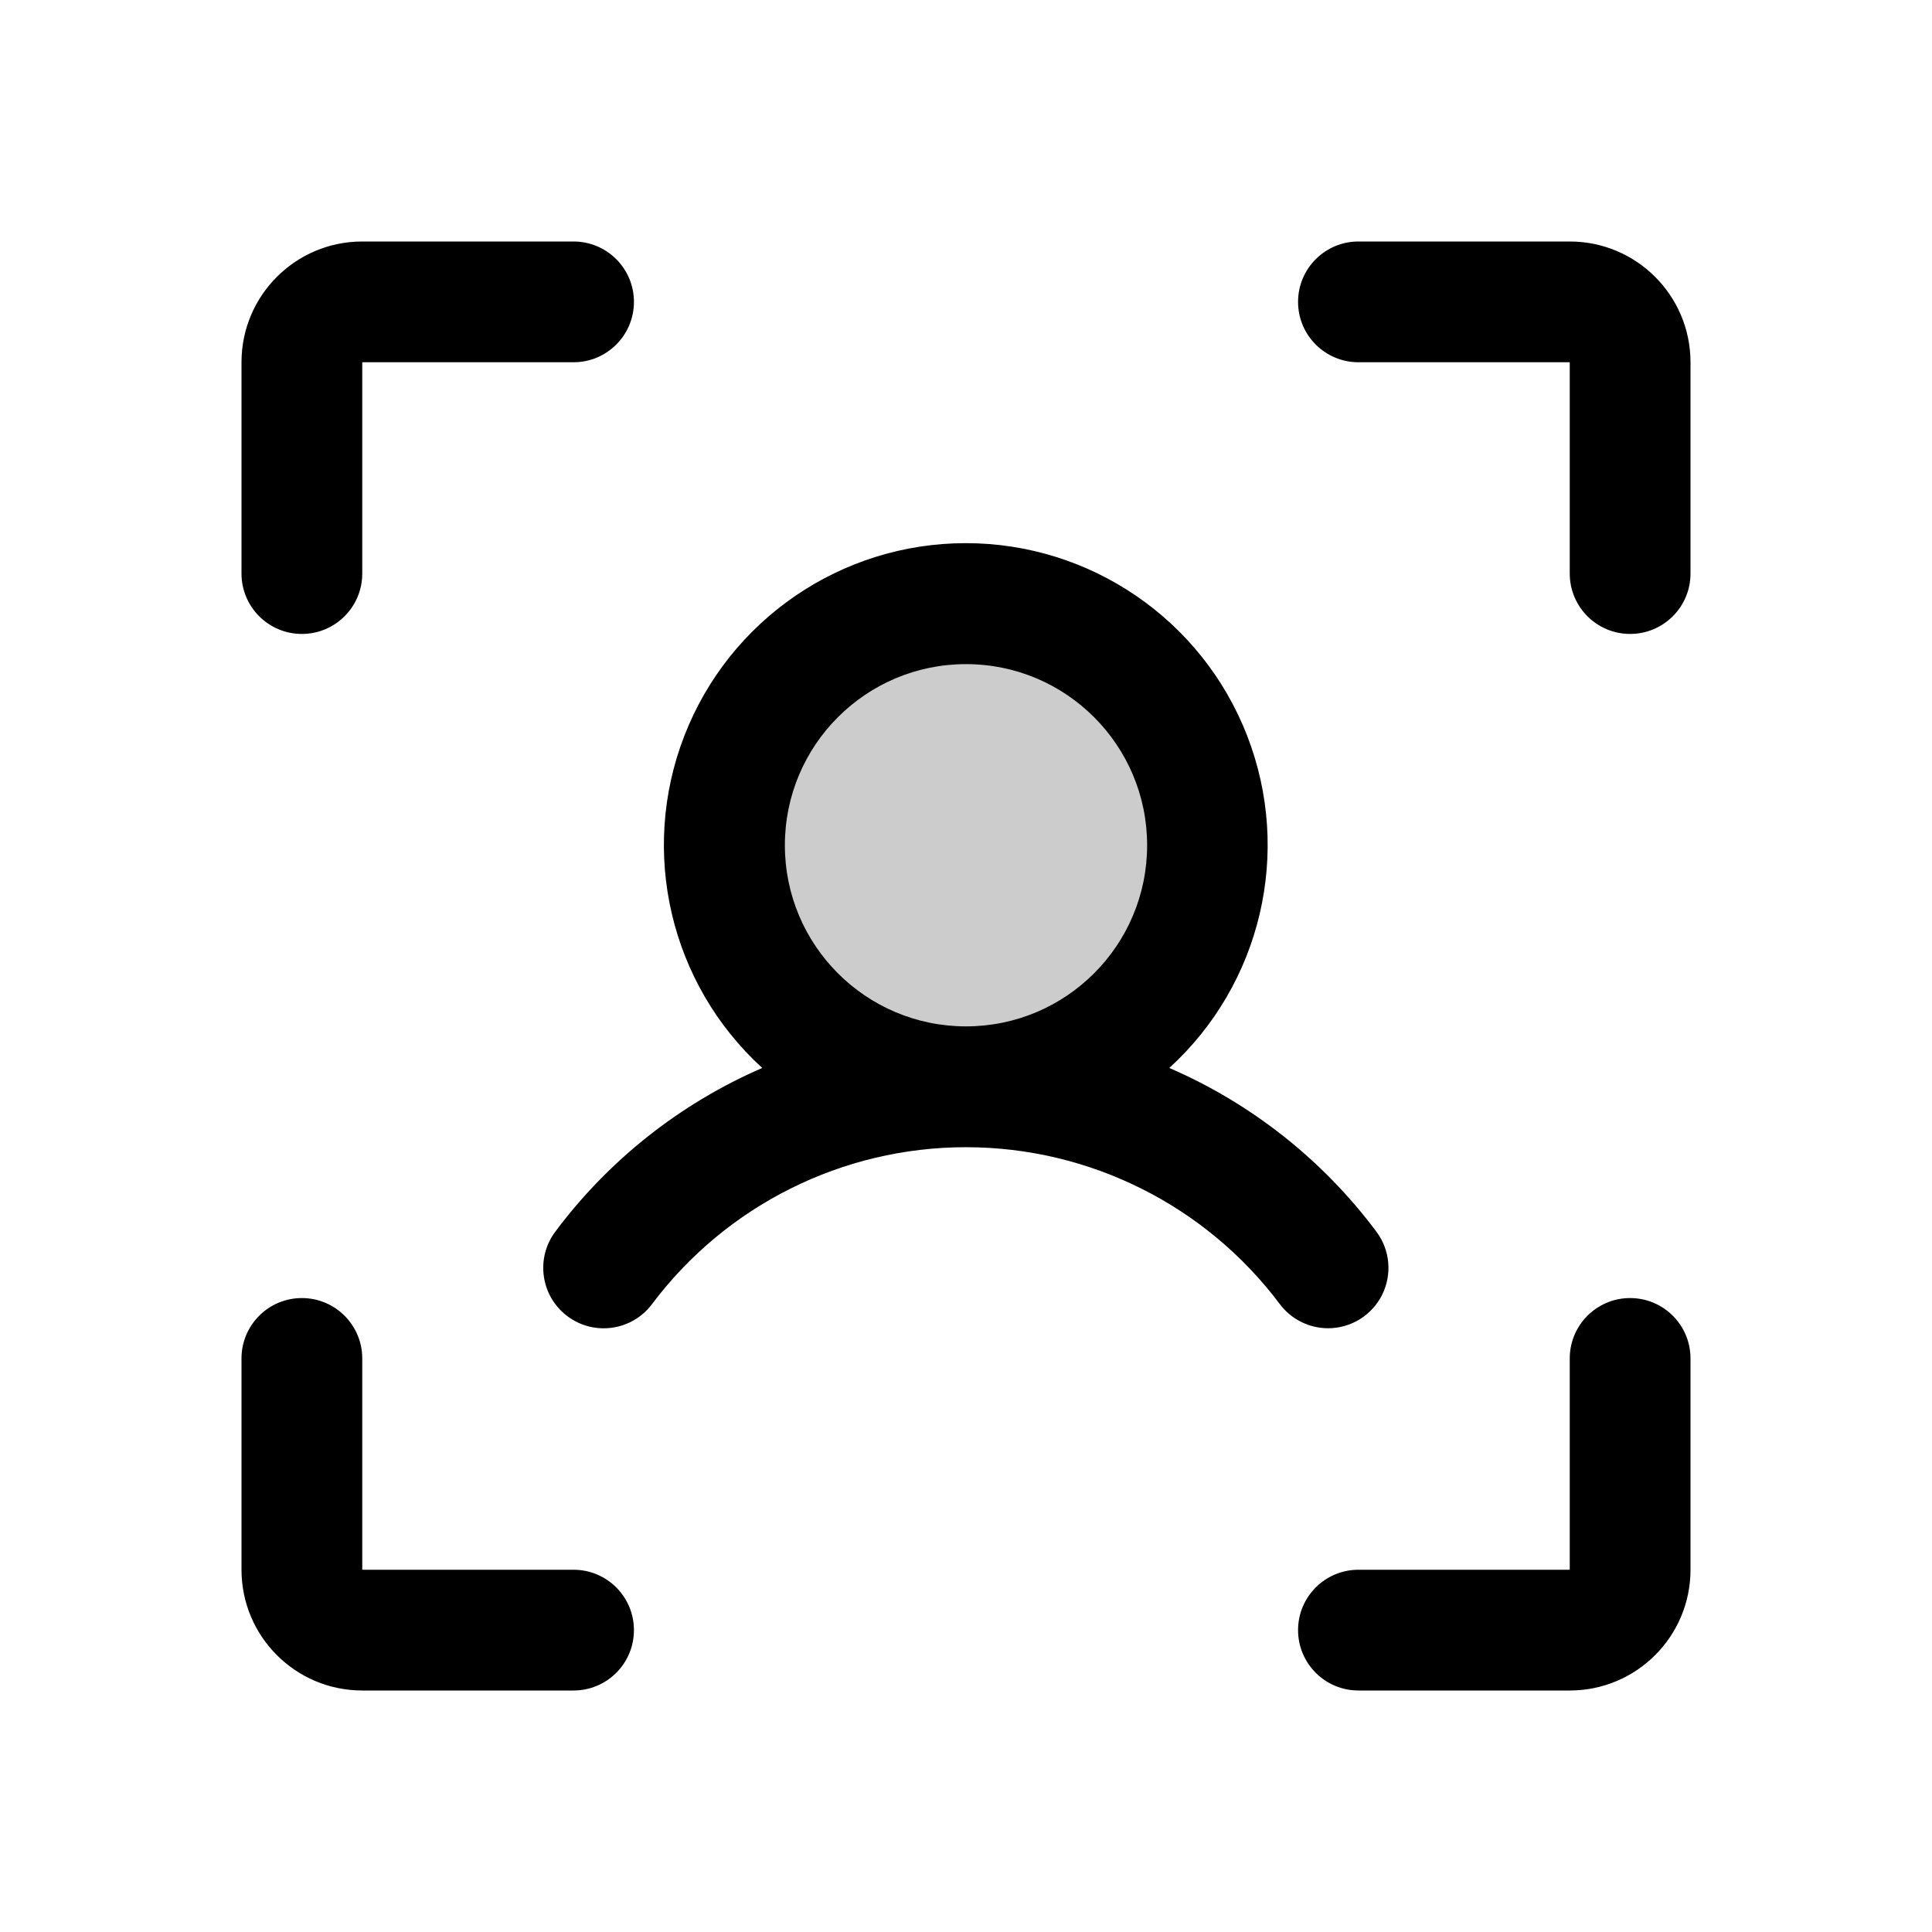
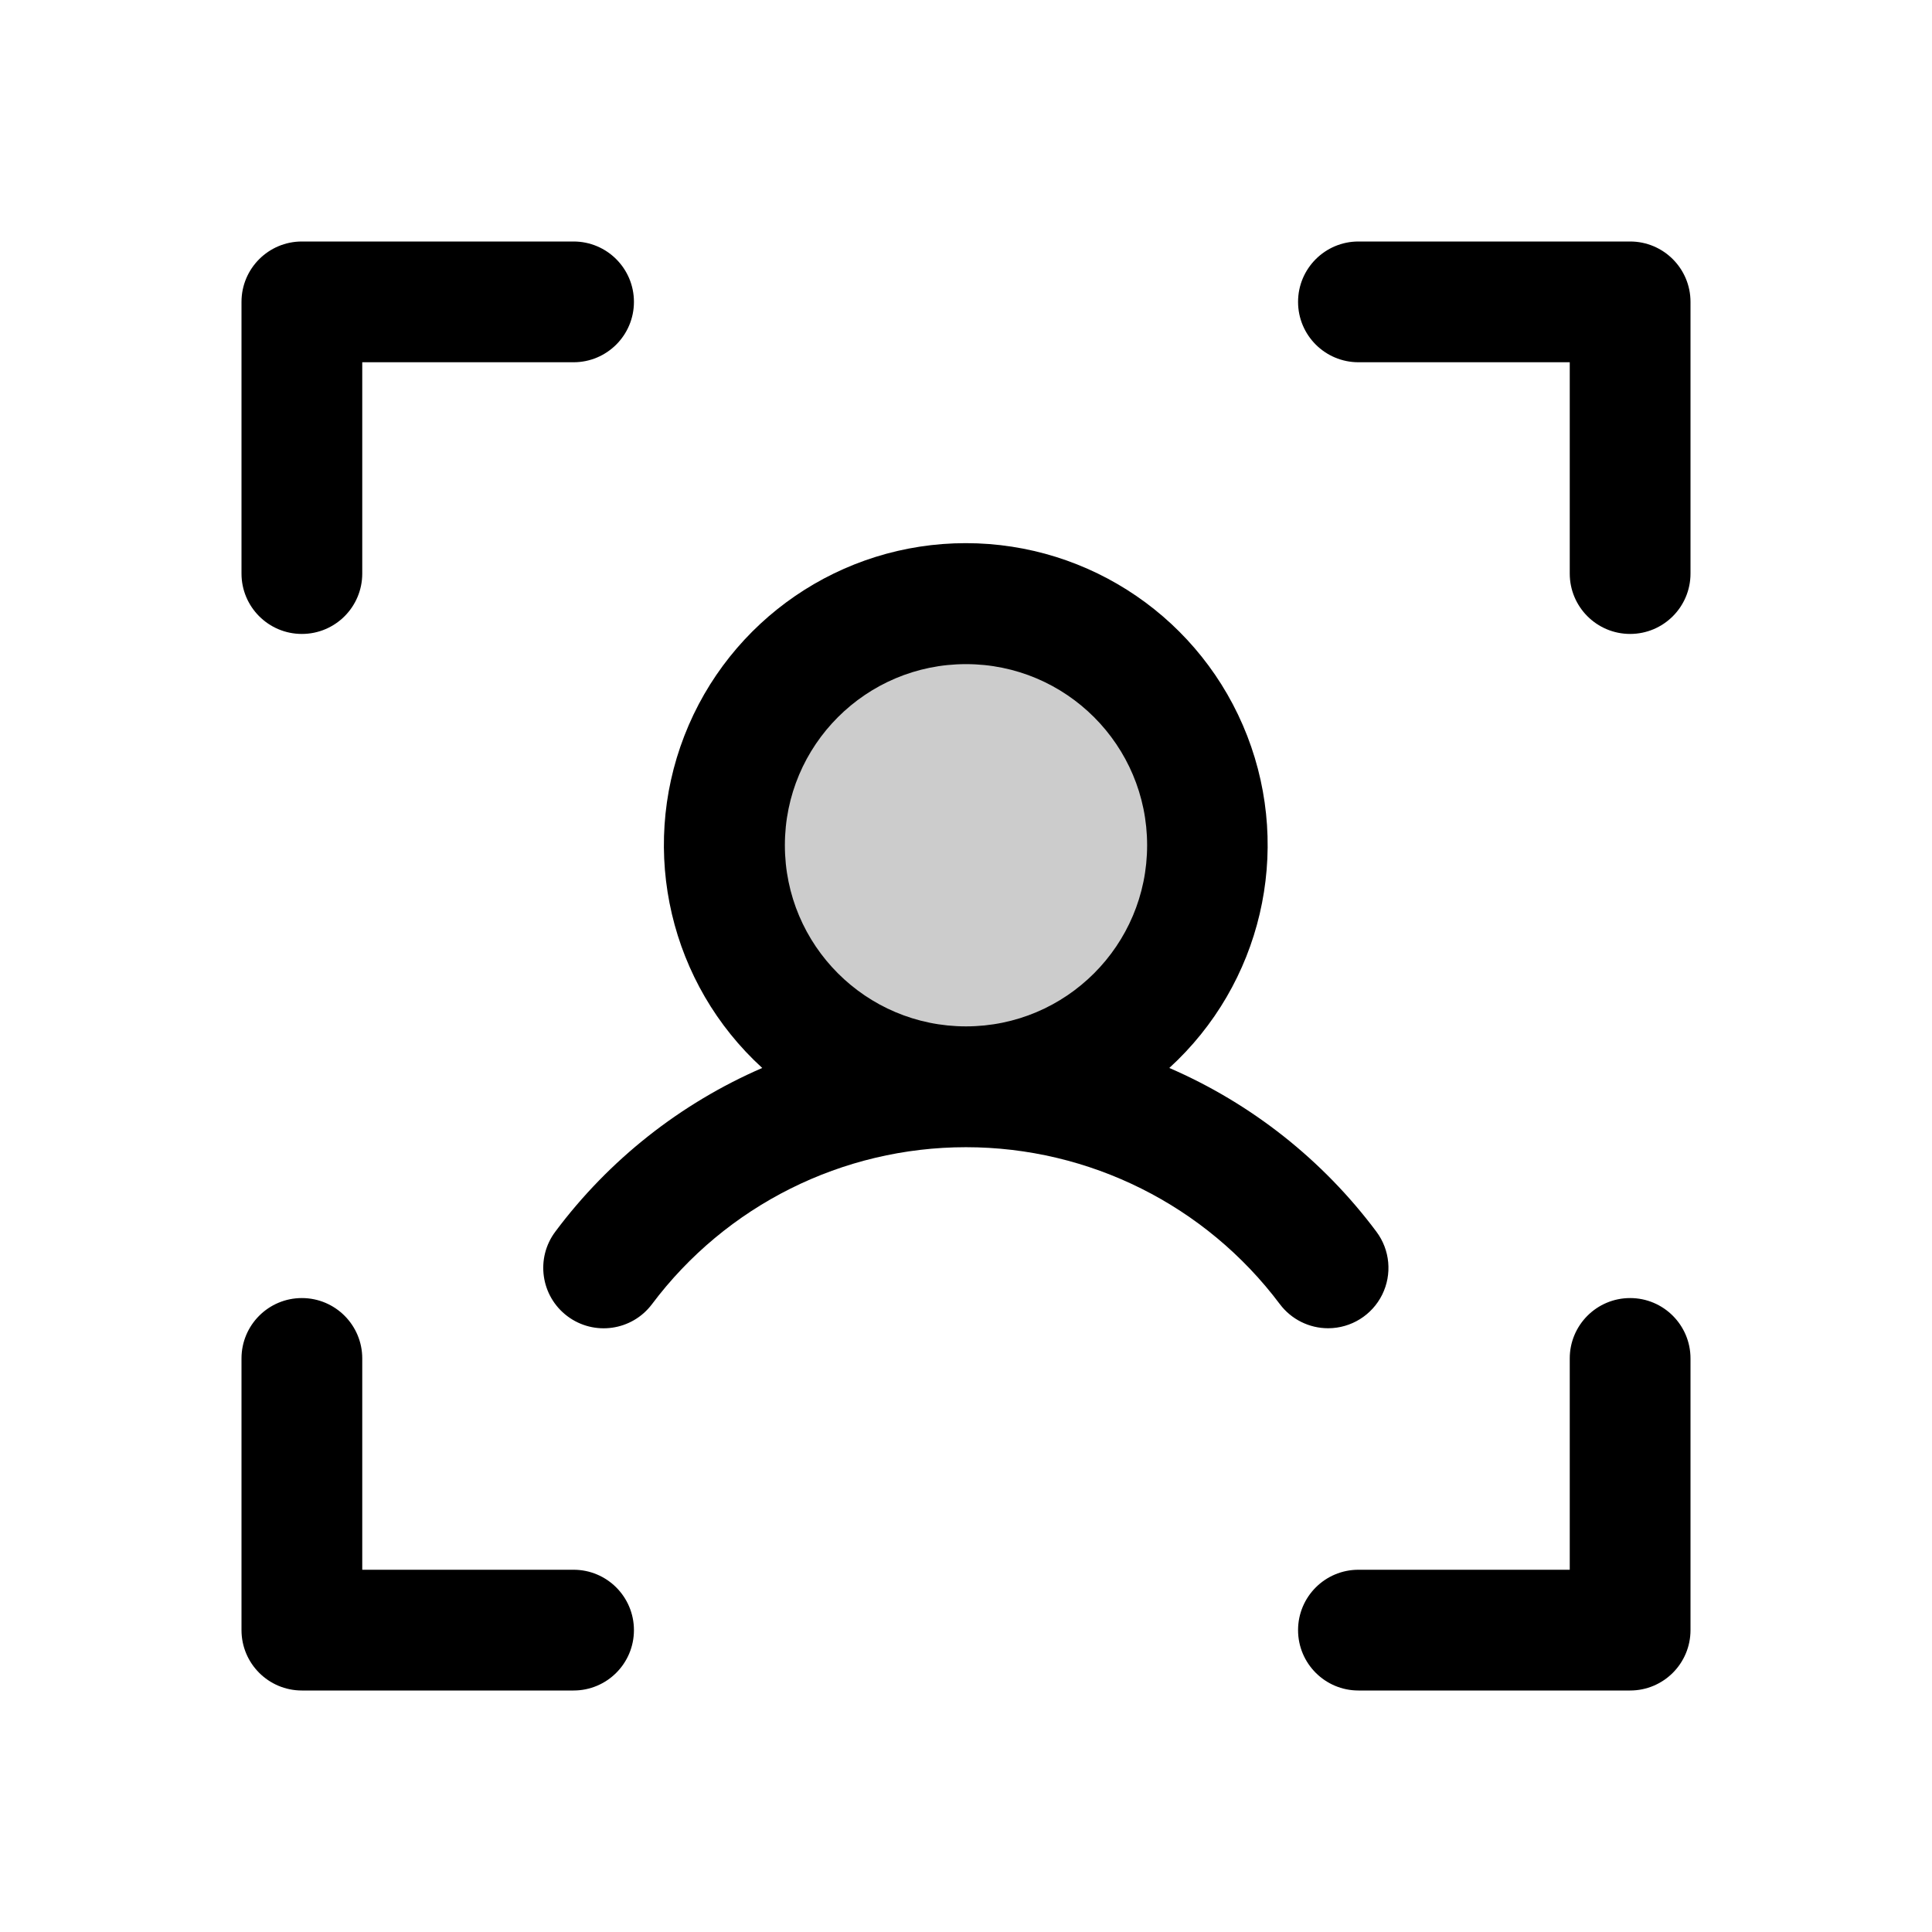
<svg xmlns="http://www.w3.org/2000/svg" viewBox="0 0 256 256" fill="currentColor">
  <path d="M160,112a32,32,0,1,1-32-32A32,32,0,0,1,160,112Z" opacity="0.2" />
-   <path d="M224,48V76a8,8,0,0,1-16,0V48H180a8,8,0,0,1,0-16h28A16,16,0,0,1,224,48Zm-8,124a8,8,0,0,0-8,8v28H180a8,8,0,0,0,0,16h28a16,16,0,0,0,16-16V180A8,8,0,0,0,216,172ZM76,208H48V180a8,8,0,0,0-16,0v28a16,16,0,0,0,16,16H76a8,8,0,0,0,0-16ZM40,84a8,8,0,0,0,8-8V48H76a8,8,0,0,0,0-16H48A16,16,0,0,0,32,48V76A8,8,0,0,0,40,84Zm136,92a8,8,0,0,1-6.41-3.19,52,52,0,0,0-83.2,0,8,8,0,1,1-12.8-9.62A67.94,67.94,0,0,1,101,141.51a40,40,0,1,1,53.94,0,67.94,67.94,0,0,1,27.43,21.68A8,8,0,0,1,176,176Zm-48-40a24,24,0,1,0-24-24A24,24,0,0,0,128,136Z" />
+   <path d="M224,40V76a8,8,0,0,1-16,0V48H180a8,8,0,0,1,0-16h36A8,8,0,0,1,224,40Zm-8,132a8,8,0,0,0-8,8v28H180a8,8,0,0,0,0,16h36a8,8,0,0,0,8-8V180A8,8,0,0,0,216,172ZM76,208H48V180a8,8,0,0,0-16,0v36a8,8,0,0,0,8,8H76a8,8,0,0,0,0-16ZM40,84a8,8,0,0,0,8-8V48H76a8,8,0,0,0,0-16H40a8,8,0,0,0-8,8V76A8,8,0,0,0,40,84Zm136,92a8,8,0,0,1-6.41-3.19,52,52,0,0,0-83.2,0,8,8,0,1,1-12.8-9.62A67.94,67.94,0,0,1,101,141.51a40,40,0,1,1,53.94,0,67.94,67.94,0,0,1,27.43,21.68A8,8,0,0,1,176,176Zm-48-40a24,24,0,1,0-24-24A24,24,0,0,0,128,136Z" />
</svg>
